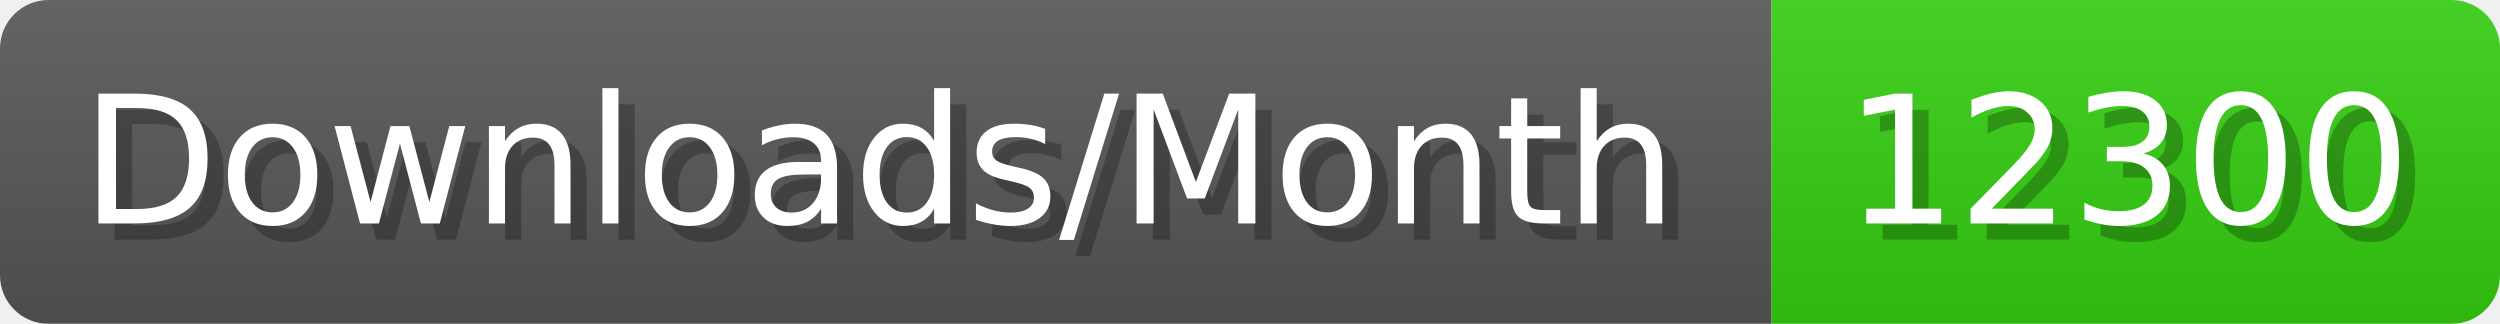
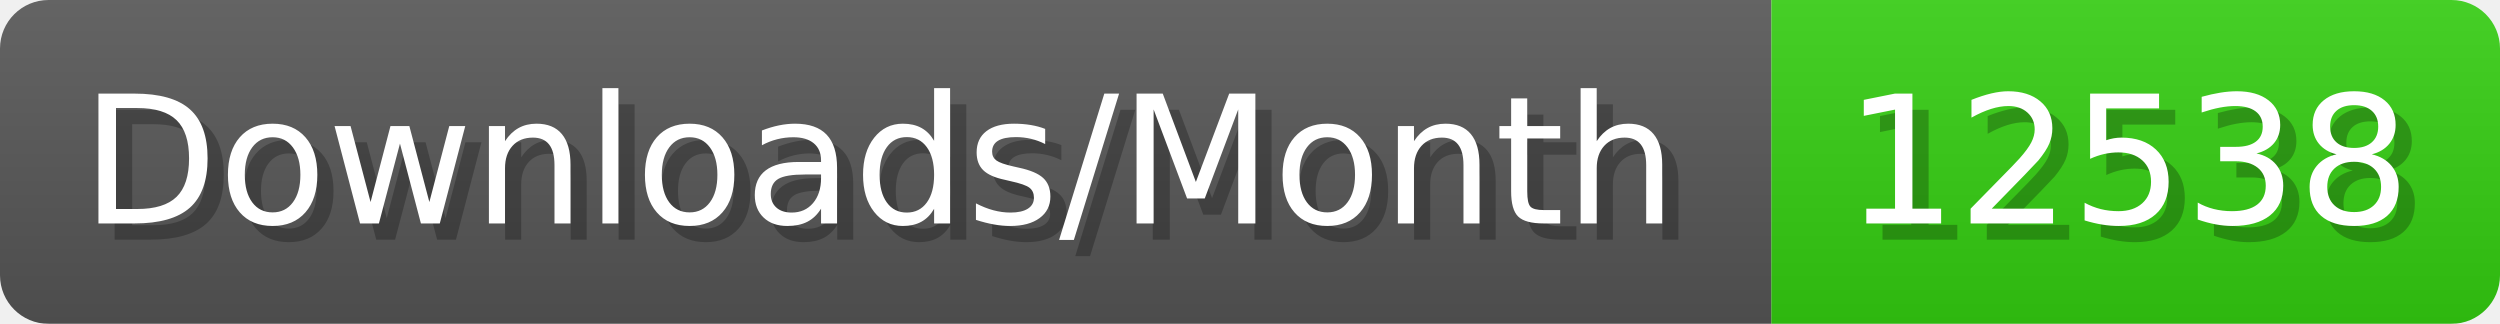
- <svg xmlns="http://www.w3.org/2000/svg" width="154.4" height="20" viewBox="0 0 1544 200" role="img" aria-label="Downloads/Month: 12300">
+ <svg xmlns="http://www.w3.org/2000/svg" width="154.4" height="20" viewBox="0 0 1544 200" role="img" aria-label="Downloads/Month: 12538">
  <linearGradient id="YlXUI" x2="0" y2="100%">
    <stop offset="0" stop-opacity=".1" stop-color="#EEE" />
    <stop offset="1" stop-opacity=".1" />
  </linearGradient>
  <mask id="JHhop">
    <rect width="1544" height="200" rx="30" fill="#FFF" />
  </mask>
  <g mask="url(#JHhop)">
    <rect width="1094" height="200" fill="#555" />
    <rect width="450" height="200" fill="#3C1" x="1094" />
    <rect width="1544" height="200" fill="url(#YlXUI)" />
  </g>
  <g aria-hidden="true" fill="#fff" text-anchor="start" font-family="Verdana,DejaVu Sans,sans-serif" font-size="110">
    <text x="60" y="148" textLength="994" fill="#000" opacity="0.25">Downloads/Month</text>
    <text x="50" y="138" textLength="994">Downloads/Month</text>
-     <text x="1149" y="148" textLength="350" fill="#000" opacity="0.25">12300</text>
-     <text x="1139" y="138" textLength="350">12300</text>
+     <text x="1149" y="148" textLength="350" fill="#000" opacity="0.25">12538</text>
+     <text x="1139" y="138" textLength="350">12538</text>
  </g>
</svg>
